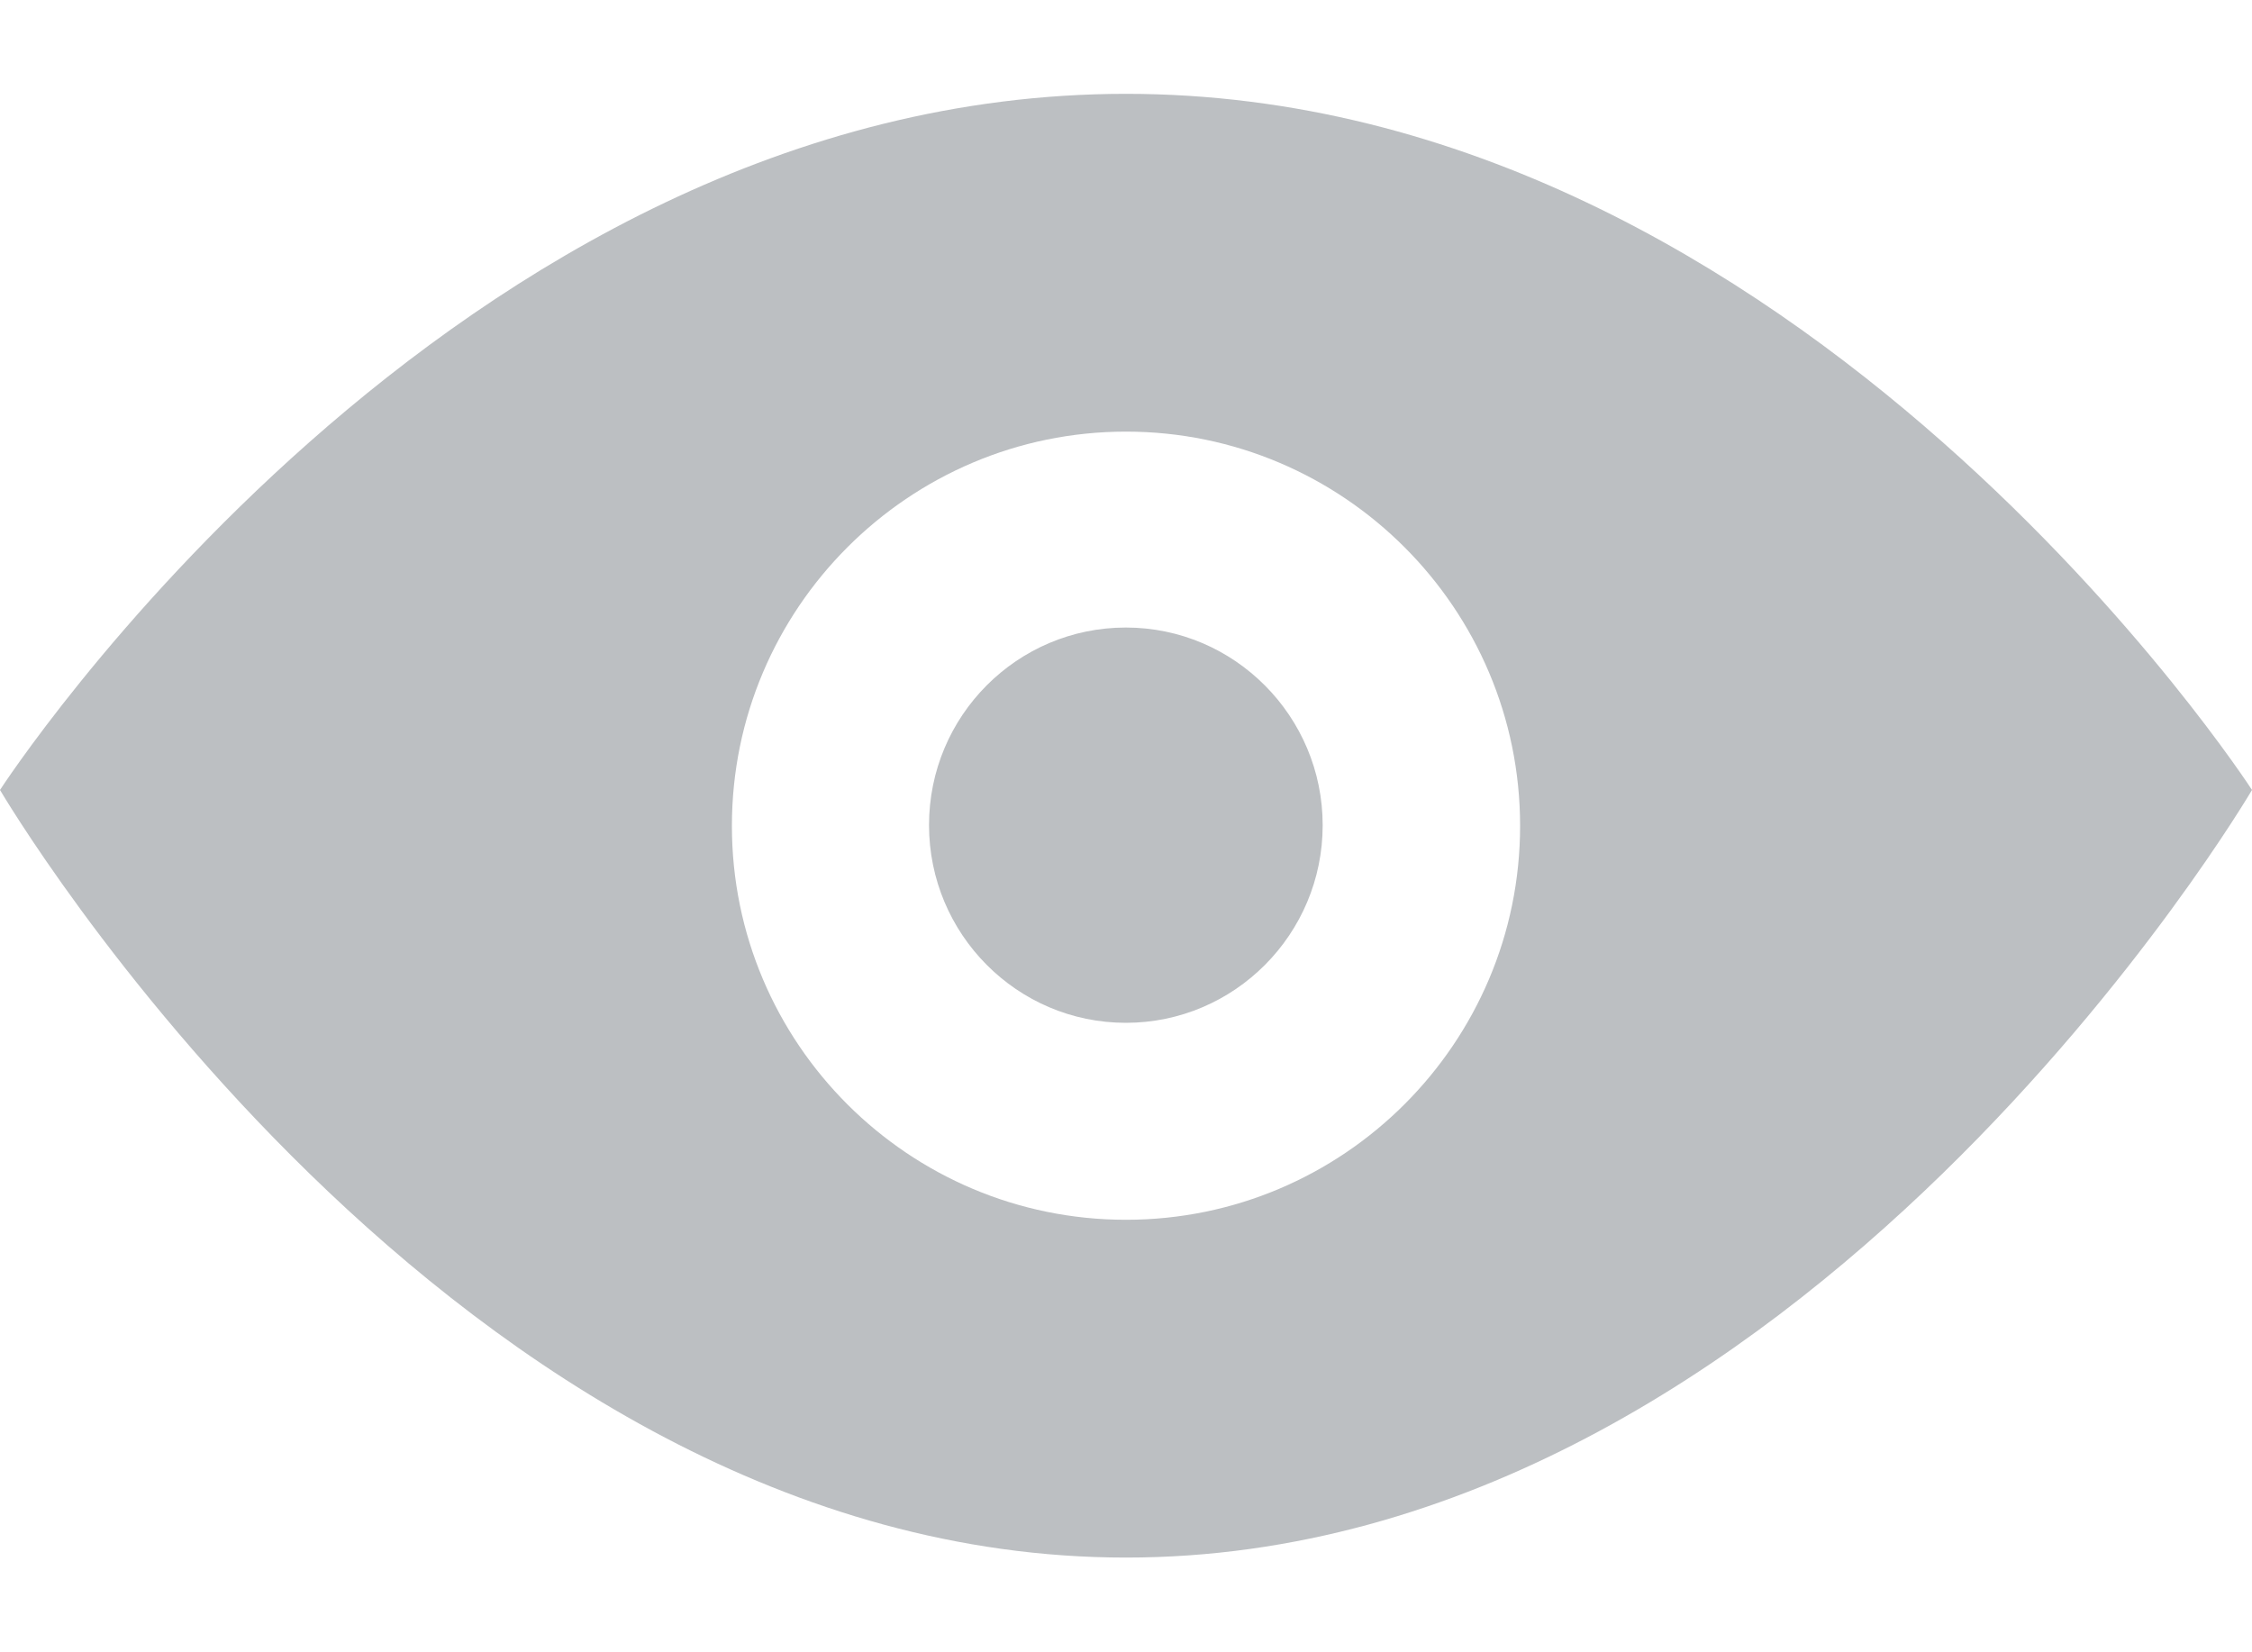
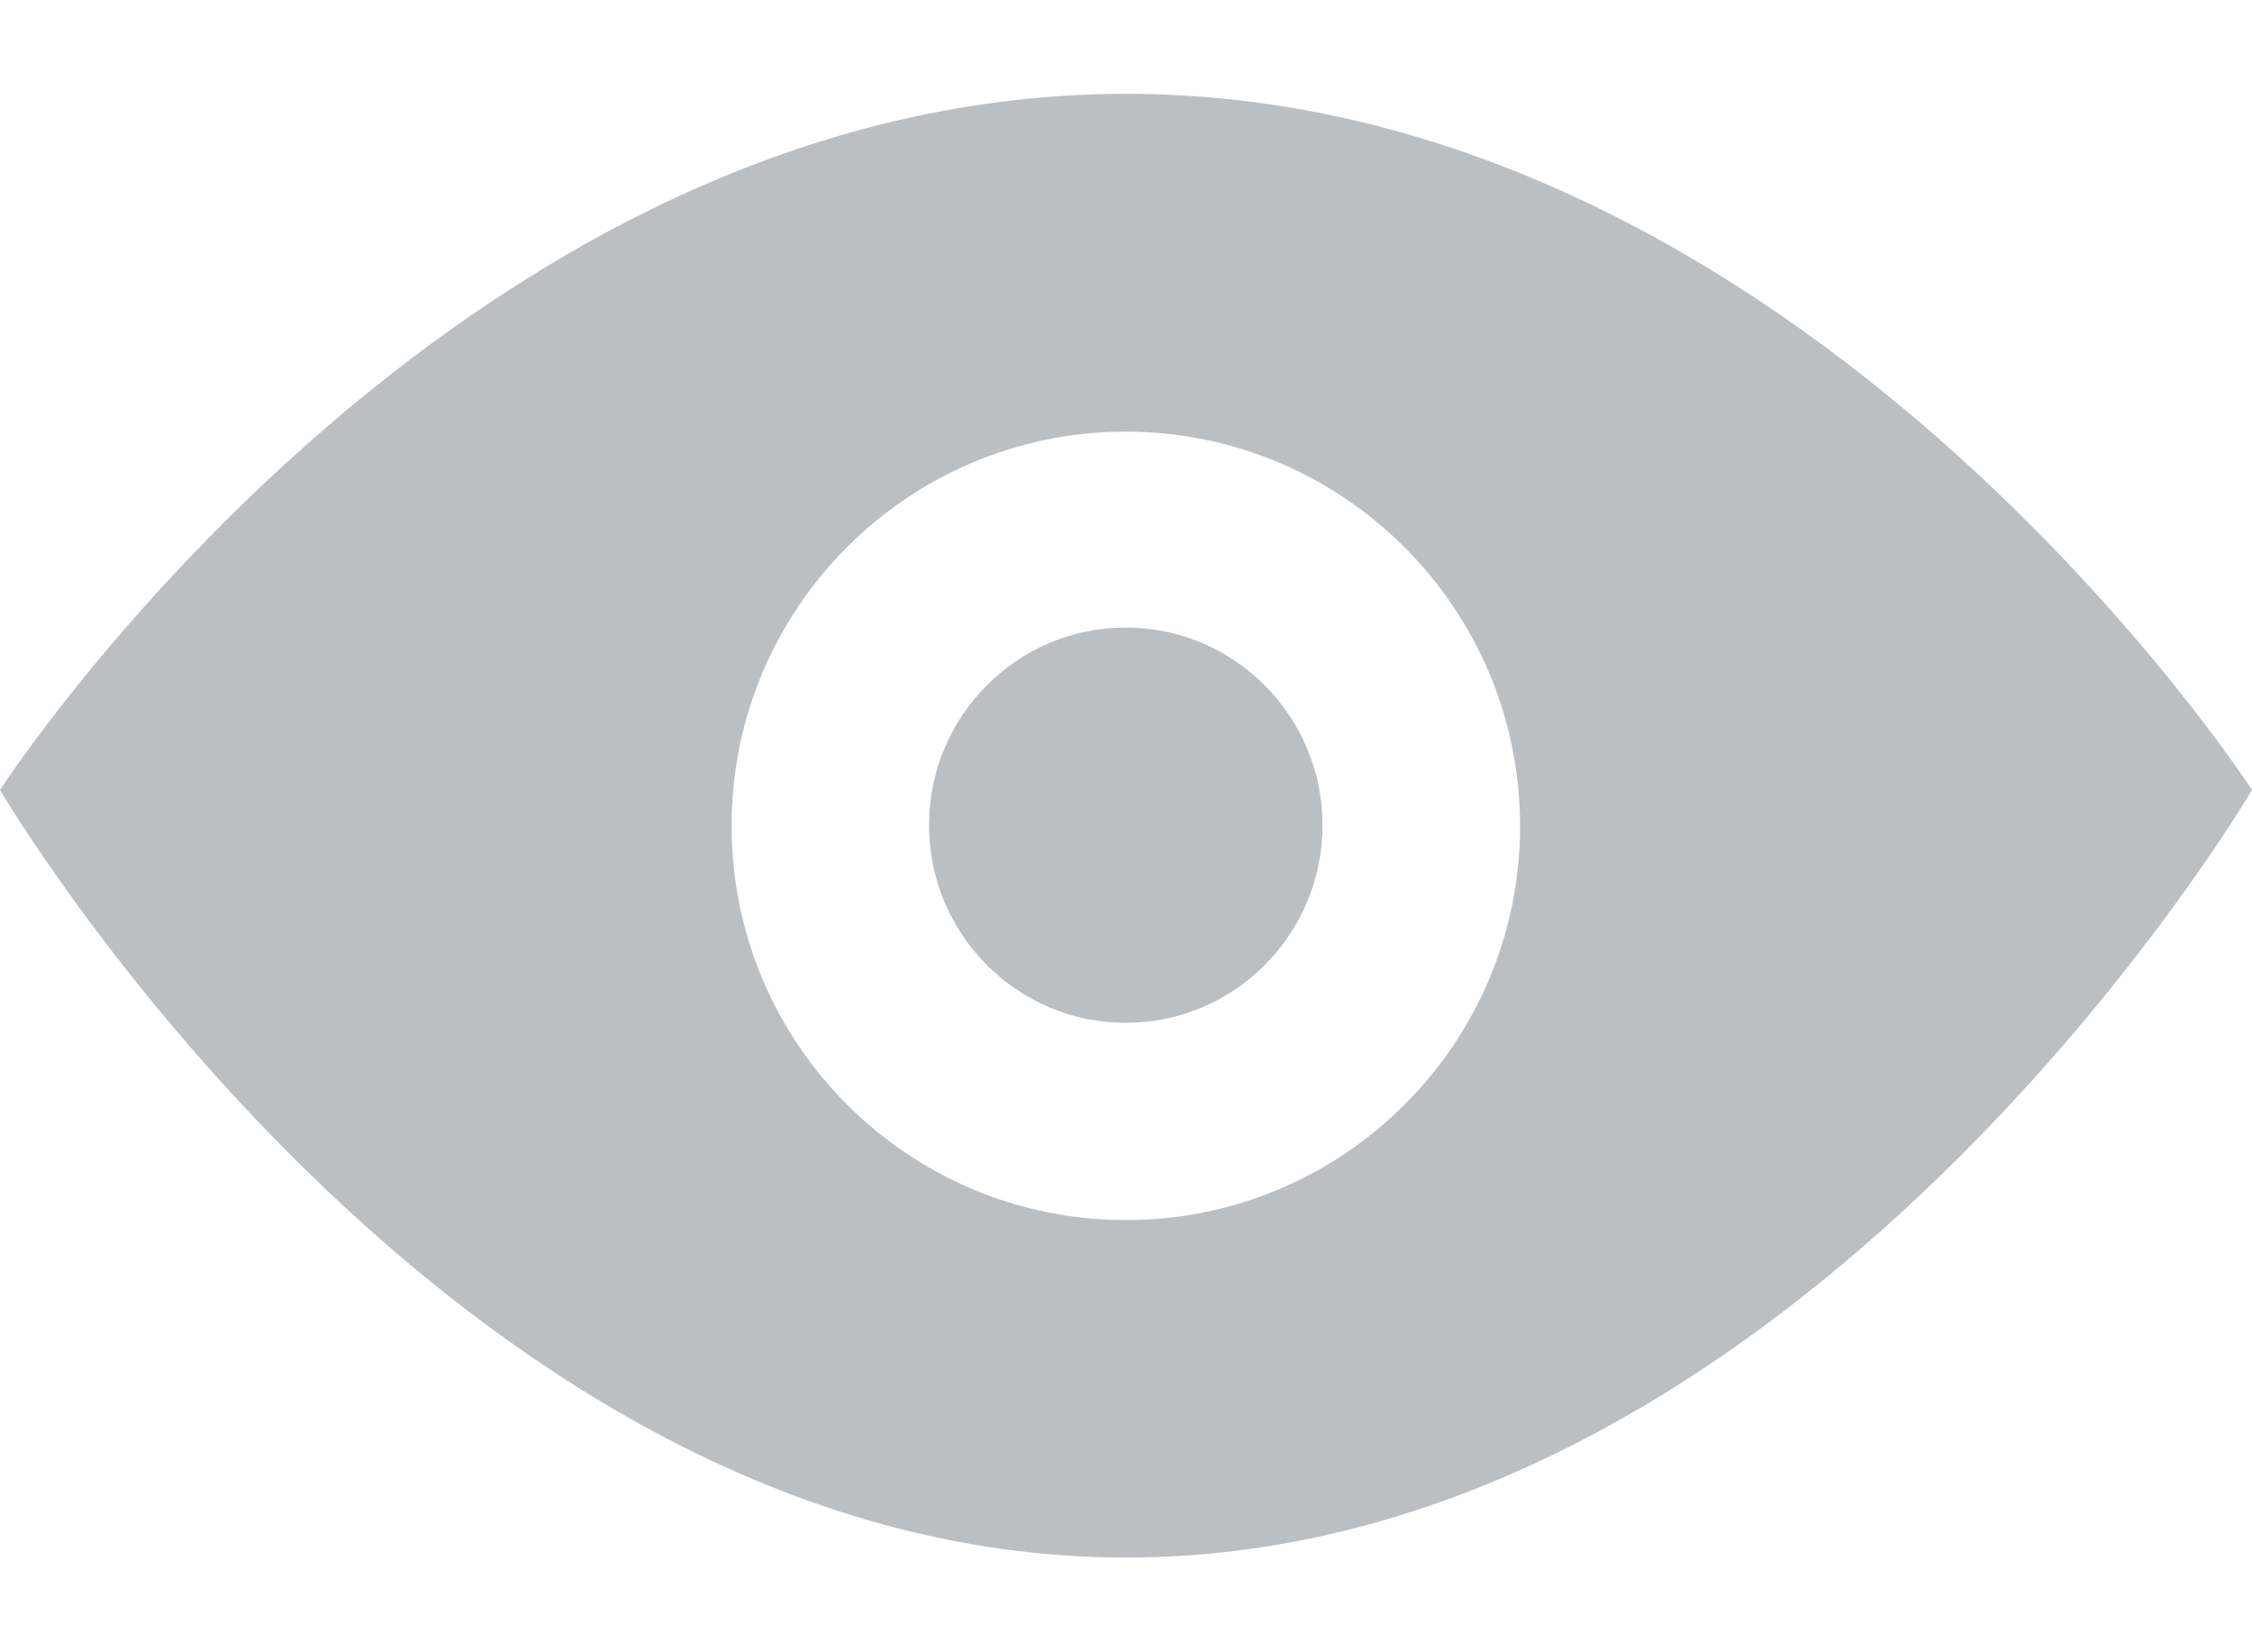
- <svg xmlns="http://www.w3.org/2000/svg" width="15" height="11" viewBox="0 0 15 11" fill="none">
-   <path fill-rule="evenodd" clip-rule="evenodd" d="M15 5.262C15 5.262 12 10.375 7.5 10.375C3 10.375 0 5.262 0 5.262C0 5.262 3 0.625 7.5 0.625C12 0.625 15 5.262 15 5.262ZM7.5 2.875C8.947 2.875 10.125 4.053 10.125 5.501C10.125 6.948 8.947 8.125 7.5 8.125C6.053 8.125 4.875 6.951 4.875 5.501C4.875 4.053 6.053 2.875 7.5 2.875ZM7.499 6.813C8.223 6.813 8.81 6.222 8.81 5.497C8.81 4.771 8.222 4.18 7.499 4.18C6.775 4.18 6.188 4.769 6.188 5.496C6.188 6.222 6.775 6.813 7.499 6.813Z" fill="#BCBFC2" />
+ <svg xmlns="http://www.w3.org/2000/svg" width="15" height="11" fill="none">
+   <path fill-rule="evenodd" clip-rule="evenodd" d="M15 5.262s-3 5.113-7.5 5.113S0 5.262 0 5.262 3 .625 7.5.625 15 5.262 15 5.262zM7.5 2.875a2.629 2.629 0 0 1 2.625 2.626A2.626 2.626 0 1 1 7.5 2.875zm-.001 3.938c.724 0 1.31-.591 1.31-1.316 0-.726-.587-1.317-1.31-1.317-.724 0-1.311.59-1.311 1.316 0 .726.587 1.317 1.31 1.317z" fill="#BCBFC2" />
</svg>
